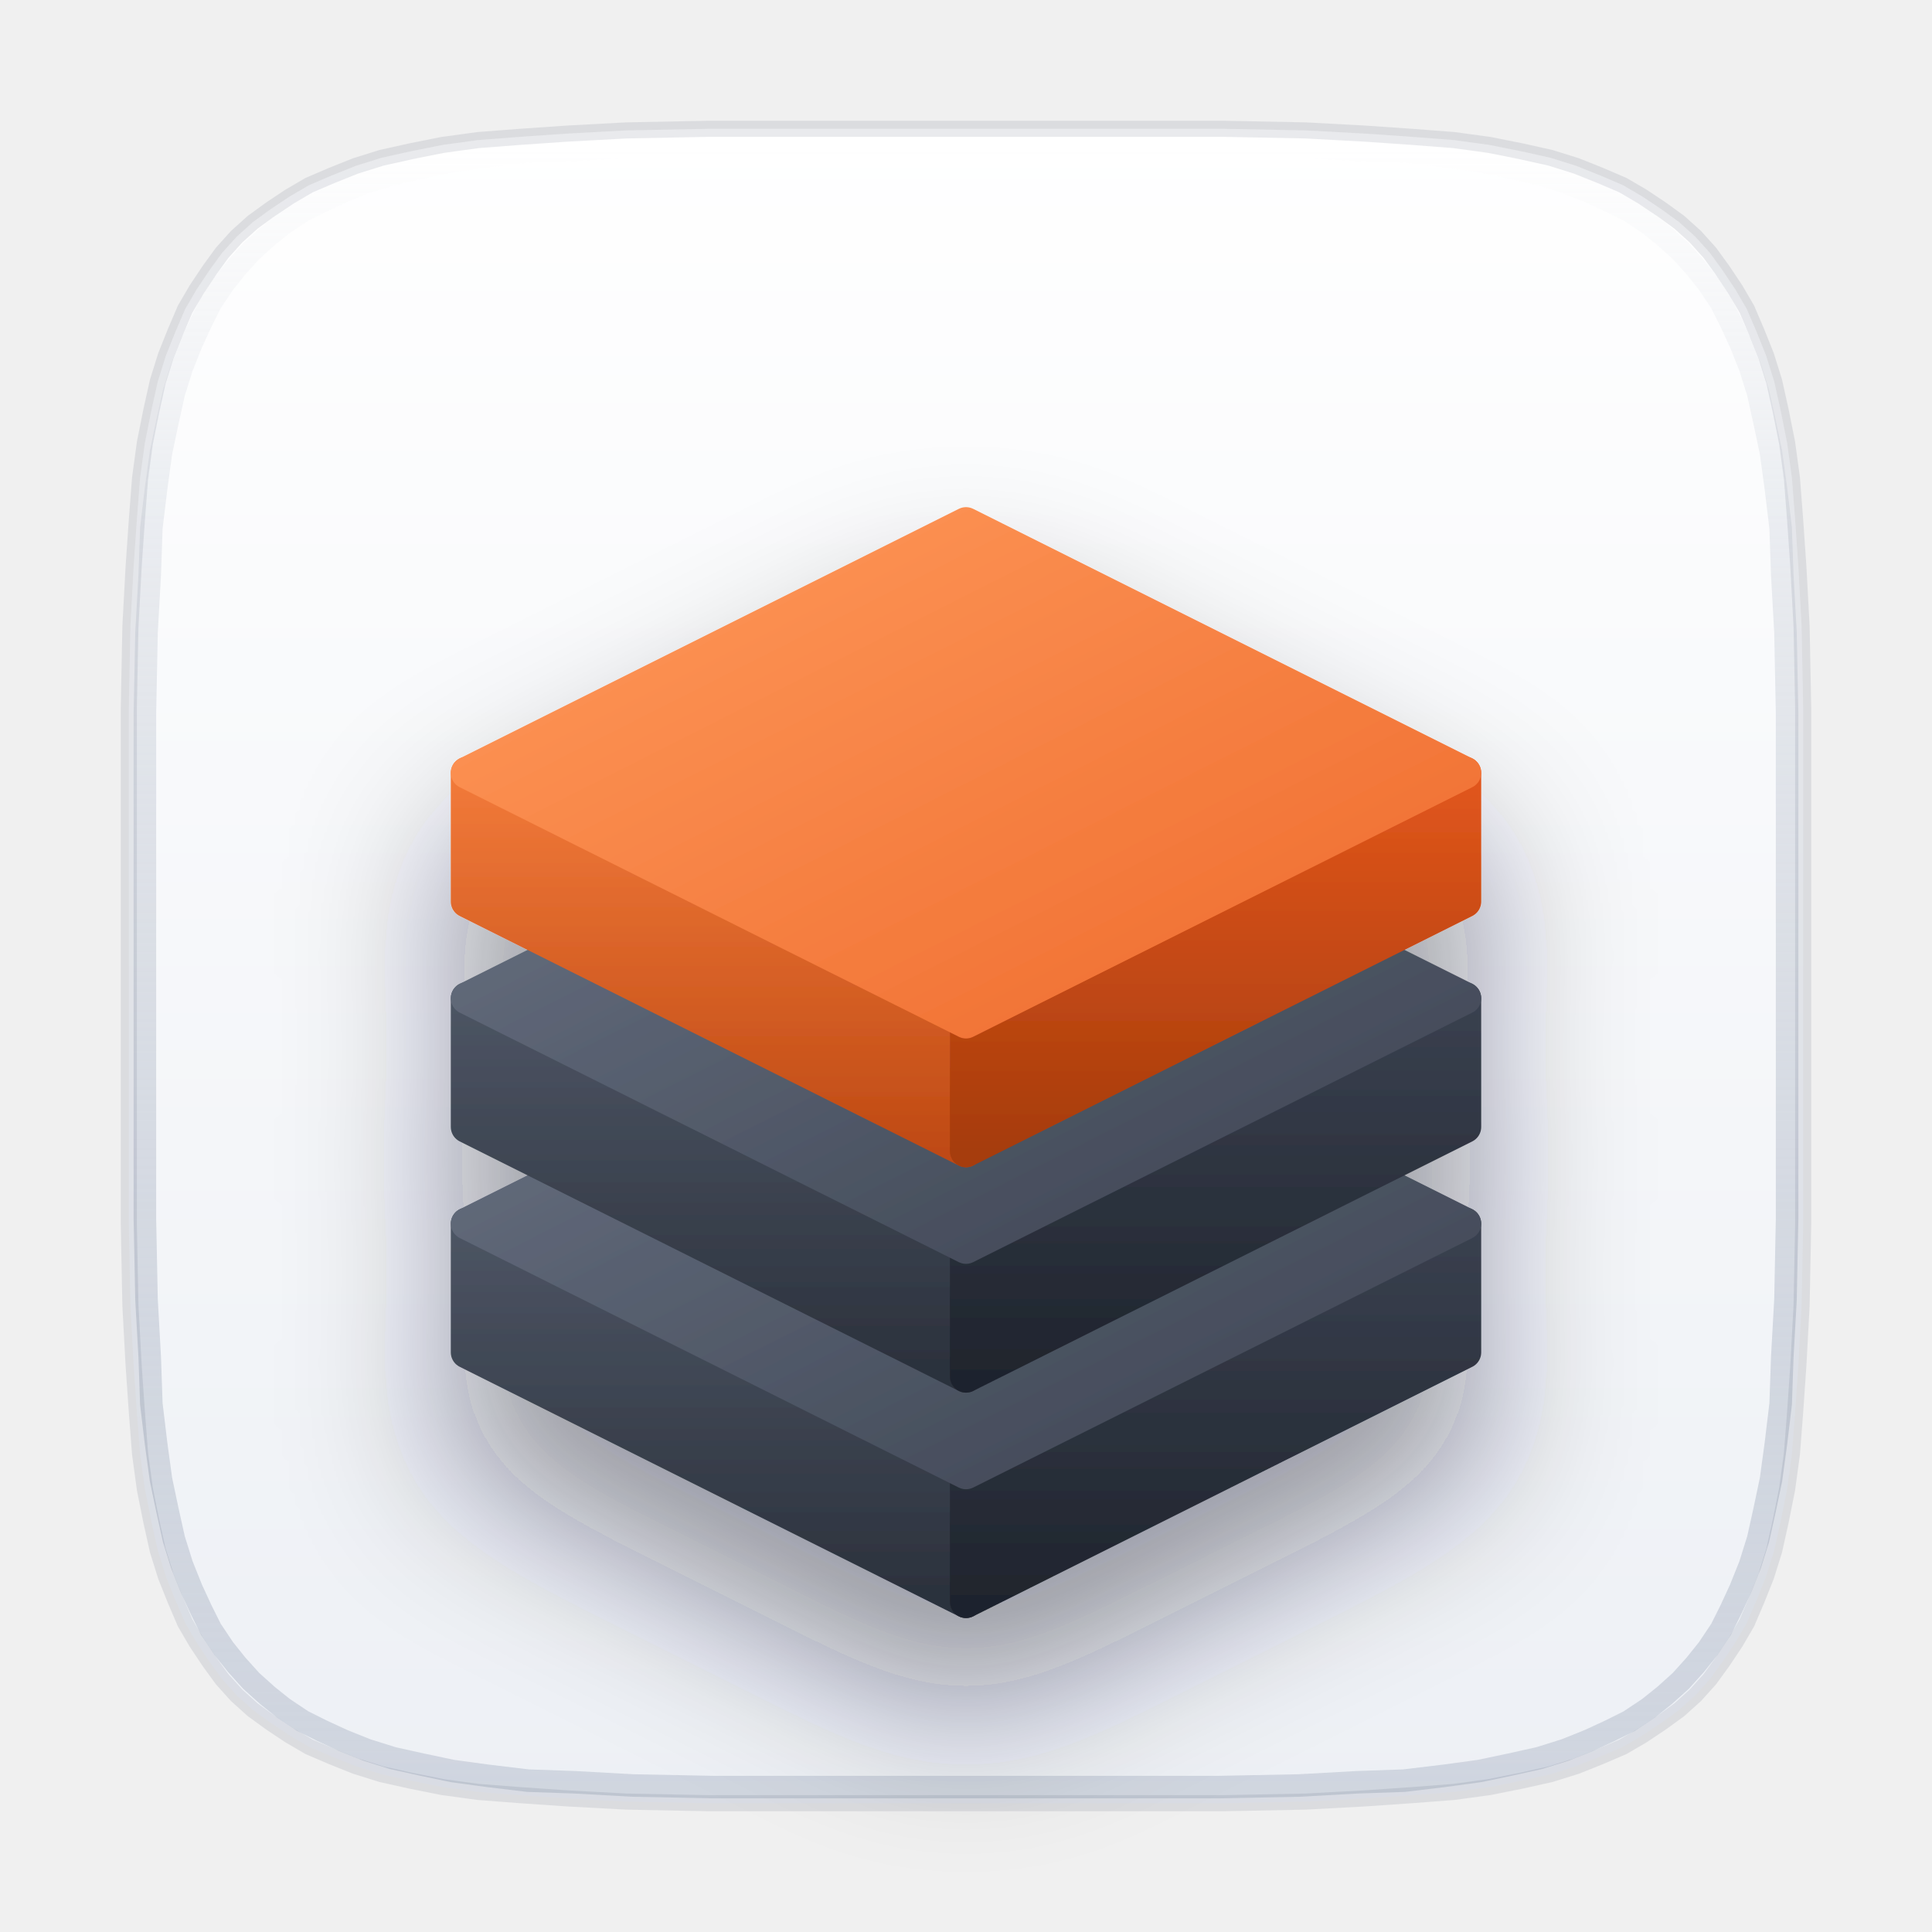
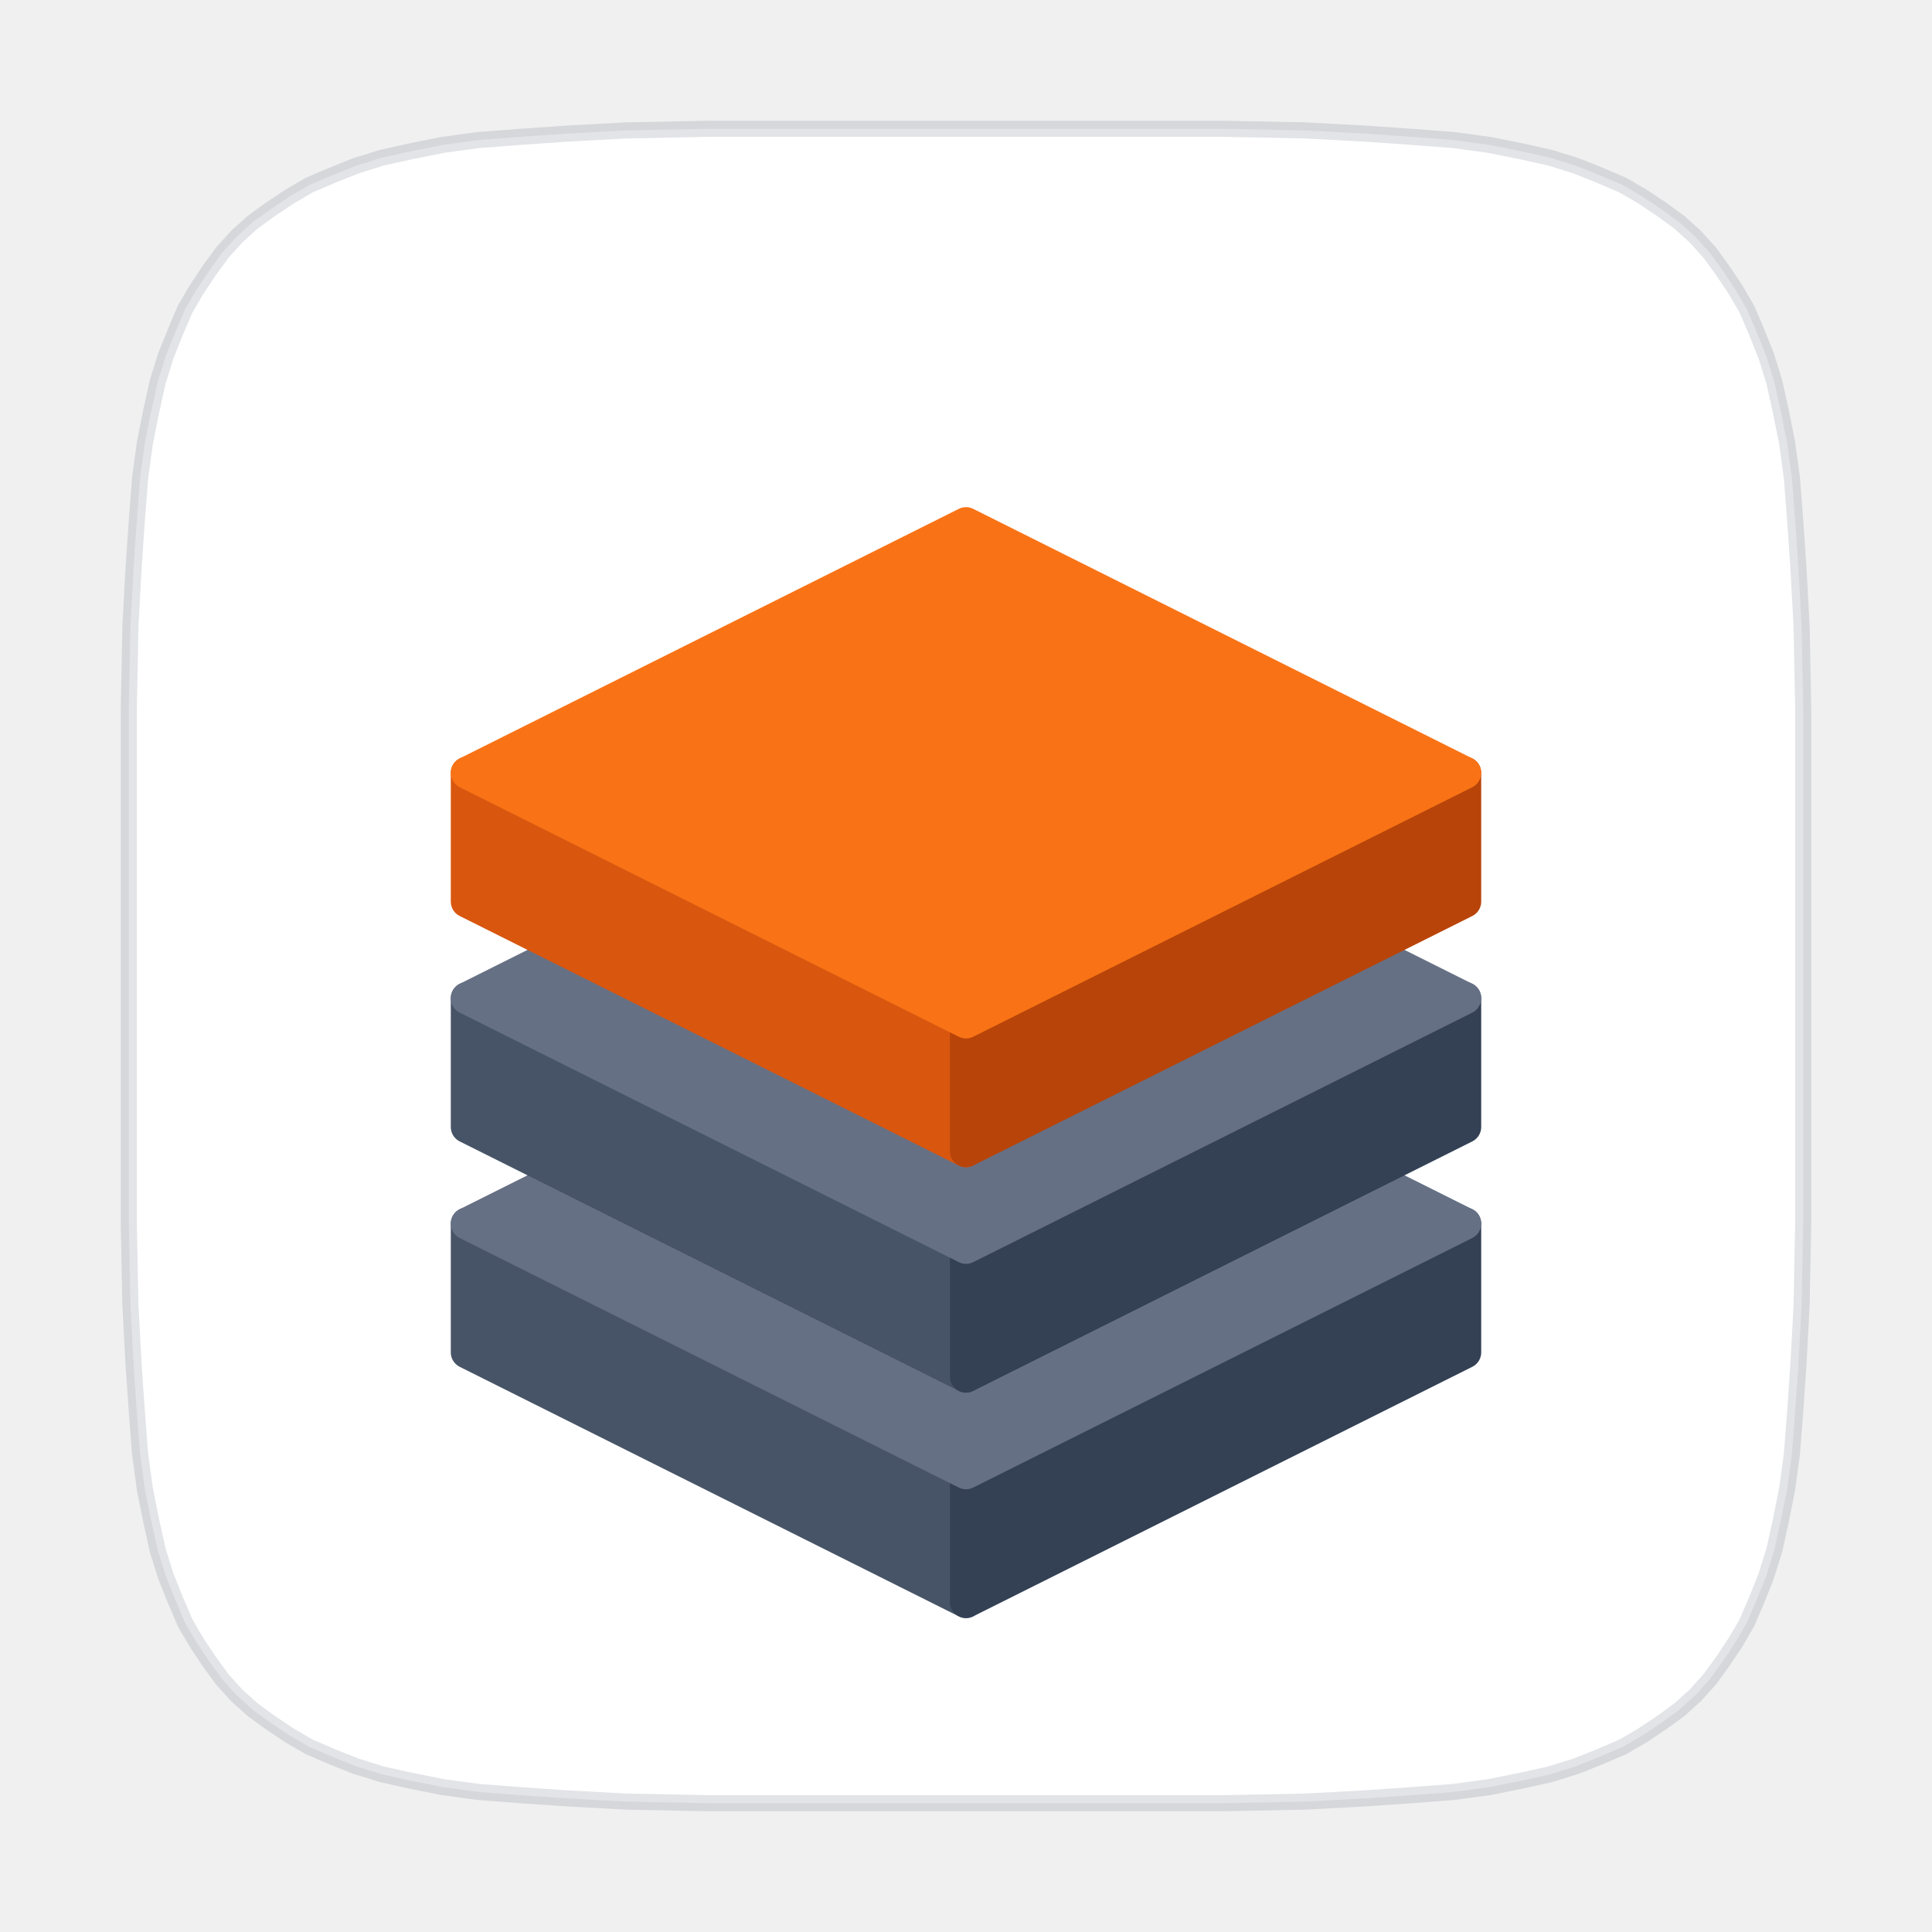
<svg xmlns="http://www.w3.org/2000/svg" viewBox="0 0 120 120" width="120" height="120">
-   <defs>
-     <linearGradient id="bt" x1="0" y1="0" x2="0" y2="1">
-       <stop offset="0" stop-color="#ffffff" />
-       <stop offset="1" stop-color="#edf0f5" />
-     </linearGradient>
-     <linearGradient id="be" x1="0" y1="0" x2="0" y2="1">
-       <stop offset="0" stop-color="#ffffff" stop-opacity="1" />
-       <stop offset="1" stop-color="#9aa5b8" stop-opacity=".35" />
-     </linearGradient>
-     <linearGradient id="bt1" x1="0" y1="0" x2="1" y2="1">
-       <stop offset="0" stop-color="#6a7384" />
-       <stop offset="1" stop-color="#3b4250" />
-     </linearGradient>
-     <linearGradient id="bl1" x1="0" y1="0" x2="0" y2="1">
-       <stop offset="0" stop-color="#4d5564" />
-       <stop offset="1" stop-color="#2b313c" />
-     </linearGradient>
-     <linearGradient id="br1" x1="0" y1="0" x2="0" y2="1">
-       <stop offset="0" stop-color="#3a4150" />
-       <stop offset="1" stop-color="#1f242d" />
-     </linearGradient>
-     <linearGradient id="bt2" x1="0" y1="0" x2="1" y2="1">
-       <stop offset="0" stop-color="#ff9a5c" />
-       <stop offset="1" stop-color="#ee6a2c" />
-     </linearGradient>
-     <linearGradient id="bl2" x1="0" y1="0" x2="0" y2="1">
-       <stop offset="0" stop-color="#f27a3a" />
-       <stop offset="1" stop-color="#bf4a14" />
-     </linearGradient>
-     <linearGradient id="br2" x1="0" y1="0" x2="0" y2="1">
-       <stop offset="0" stop-color="#e2561c" />
-       <stop offset="1" stop-color="#a63c0c" />
-     </linearGradient>
-     <filter id="bs" x="-60%" y="-60%" width="220%" height="240%">
-       <feDropShadow dx="0" dy="6" stdDeviation="5" flood-color="#1b2030" flood-opacity=".42" />
-     </filter>
-   </defs>
-   <path d="M112.0 60.0L112.0 76.0L111.9 81.1L111.7 84.8L111.5 87.7L111.3 90.3L111.0 92.5L110.6 94.5L110.2 96.3L109.7 97.9L109.1 99.4L108.5 100.8L107.8 102.0L107.0 103.2L106.2 104.3L105.3 105.3L104.3 106.2L103.2 107.0L102.0 107.8L100.8 108.5L99.4 109.1L97.9 109.7L96.3 110.2L94.5 110.6L92.5 111.0L90.3 111.3L87.7 111.5L84.8 111.7L81.1 111.9L76.0 112.0L60.0 112.0L44.0 112.0L38.9 111.9L35.2 111.7L32.3 111.5L29.7 111.3L27.5 111.0L25.5 110.6L23.7 110.2L22.1 109.7L20.6 109.1L19.2 108.5L18.0 107.8L16.8 107.0L15.7 106.2L14.7 105.3L13.8 104.3L13.0 103.2L12.2 102.0L11.5 100.8L10.9 99.4L10.3 97.9L9.8 96.3L9.4 94.5L9.0 92.5L8.7 90.3L8.5 87.7L8.3 84.8L8.1 81.1L8.0 76.0L8.0 60.0L8.0 44.0L8.1 38.9L8.3 35.2L8.5 32.3L8.7 29.7L9.0 27.5L9.4 25.5L9.8 23.7L10.3 22.1L10.9 20.6L11.5 19.2L12.2 18.0L13.0 16.8L13.8 15.7L14.7 14.7L15.7 13.8L16.8 13.0L18.0 12.2L19.2 11.5L20.6 10.9L22.1 10.3L23.7 9.8L25.5 9.4L27.5 9.0L29.7 8.7L32.3 8.5L35.2 8.3L38.9 8.1L44.0 8.0L60.0 8.0L76.0 8.0L81.1 8.1L84.8 8.3L87.7 8.5L90.3 8.7L92.5 9.0L94.5 9.4L96.3 9.8L97.9 10.3L99.4 10.9L100.8 11.5L102.0 12.2L103.2 13.0L104.3 13.8L105.3 14.7L106.2 15.7L107.0 16.8L107.8 18.0L108.5 19.2L109.1 20.6L109.7 22.1L110.2 23.7L110.6 25.5L111.0 27.5L111.3 29.7L111.5 32.3L111.7 35.2L111.9 38.9L112.0 44.0Z" fill="url(#bt)" />
-   <path d="M111.0 60.0L111.0 75.7L110.9 80.7L110.7 84.3L110.6 87.2L110.3 89.7L110.0 91.9L109.6 93.8L109.2 95.6L108.7 97.2L108.1 98.7L107.5 100.0L106.9 101.2L106.1 102.4L105.3 103.4L104.4 104.4L103.4 105.3L102.4 106.1L101.2 106.9L100.0 107.5L98.7 108.1L97.2 108.7L95.6 109.2L93.8 109.6L91.9 110.0L89.7 110.3L87.2 110.6L84.3 110.7L80.7 110.9L75.7 111.0L60.0 111.0L44.3 111.0L39.3 110.9L35.7 110.7L32.8 110.6L30.3 110.3L28.1 110.0L26.2 109.6L24.4 109.2L22.8 108.7L21.3 108.1L20.0 107.5L18.8 106.9L17.6 106.1L16.6 105.3L15.6 104.4L14.7 103.4L13.9 102.4L13.1 101.2L12.5 100.0L11.9 98.7L11.3 97.2L10.8 95.6L10.4 93.8L10.0 91.9L9.7 89.7L9.4 87.2L9.3 84.3L9.1 80.7L9.0 75.7L9.0 60.0L9.0 44.3L9.1 39.3L9.3 35.7L9.4 32.8L9.7 30.3L10.0 28.1L10.4 26.2L10.8 24.4L11.3 22.8L11.9 21.3L12.5 20.0L13.1 18.8L13.9 17.6L14.7 16.6L15.6 15.6L16.6 14.7L17.6 13.9L18.8 13.1L20.0 12.5L21.3 11.9L22.8 11.3L24.4 10.8L26.2 10.4L28.1 10.0L30.3 9.7L32.8 9.4L35.7 9.3L39.3 9.1L44.3 9.0L60.0 9.0L75.7 9.0L80.7 9.1L84.3 9.3L87.2 9.4L89.7 9.7L91.9 10.0L93.8 10.4L95.6 10.8L97.2 11.3L98.7 11.9L100.0 12.5L101.2 13.1L102.4 13.9L103.4 14.7L104.4 15.6L105.3 16.6L106.1 17.6L106.9 18.8L107.5 20.0L108.1 21.3L108.7 22.8L109.2 24.4L109.6 26.2L110.0 28.1L110.3 30.3L110.6 32.8L110.7 35.7L110.9 39.3L111.0 44.3Z" fill="none" stroke="url(#be)" stroke-width="1.4" />
-   <path d="M112.0 60.0L112.0 76.0L111.9 81.1L111.7 84.8L111.5 87.7L111.3 90.3L111.0 92.5L110.6 94.5L110.2 96.3L109.7 97.9L109.1 99.4L108.5 100.8L107.8 102.0L107.0 103.2L106.2 104.3L105.3 105.3L104.3 106.2L103.2 107.0L102.0 107.8L100.8 108.5L99.4 109.1L97.9 109.7L96.3 110.2L94.5 110.6L92.5 111.0L90.3 111.3L87.7 111.5L84.8 111.7L81.1 111.9L76.0 112.0L60.0 112.0L44.0 112.0L38.9 111.9L35.2 111.7L32.3 111.5L29.7 111.3L27.5 111.0L25.5 110.6L23.7 110.2L22.1 109.7L20.6 109.1L19.2 108.5L18.0 107.8L16.8 107.0L15.7 106.2L14.7 105.3L13.8 104.3L13.0 103.2L12.2 102.0L11.5 100.8L10.9 99.4L10.3 97.9L9.8 96.3L9.4 94.5L9.0 92.5L8.7 90.3L8.5 87.7L8.3 84.8L8.1 81.1L8.0 76.0L8.0 60.0L8.0 44.0L8.1 38.9L8.3 35.2L8.5 32.3L8.7 29.7L9.0 27.5L9.4 25.5L9.8 23.7L10.3 22.1L10.9 20.6L11.5 19.2L12.2 18.0L13.0 16.8L13.8 15.7L14.7 14.7L15.7 13.8L16.8 13.0L18.0 12.2L19.2 11.5L20.6 10.9L22.1 10.3L23.7 9.8L25.5 9.4L27.5 9.0L29.7 8.7L32.3 8.5L35.2 8.3L38.9 8.1L44.0 8.0L60.0 8.0L76.0 8.0L81.1 8.1L84.8 8.3L87.7 8.5L90.3 8.7L92.5 9.0L94.5 9.4L96.3 9.8L97.9 10.3L99.4 10.9L100.8 11.5L102.0 12.2L103.2 13.0L104.3 13.8L105.3 14.7L106.2 15.7L107.0 16.8L107.8 18.0L108.5 19.2L109.1 20.6L109.7 22.1L110.2 23.7L110.6 25.5L111.0 27.5L111.3 29.7L111.5 32.3L111.7 35.2L111.9 38.9L112.0 44.0Z" fill="none" stroke="#0f1e38" stroke-opacity=".09" stroke-width="1" />
-   <g filter="url(#bs)">
-     <polygon points="29,76 60,91.5 60,99.5 29,84" fill="url(#bl1)" stroke="url(#bl1)" stroke-width="2" stroke-linejoin="round" />
-     <polygon points="60,91.5 91,76 91,84 60,99.5" fill="url(#br1)" stroke="url(#br1)" stroke-width="2" stroke-linejoin="round" />
-     <polygon points="60,60.5 91,76 60,91.5 29,76" fill="url(#bt1)" stroke="url(#bt1)" stroke-width="2" stroke-linejoin="round" />
-     <polygon points="29,62 60,77.5 60,85.5 29,70" fill="url(#bl1)" stroke="url(#bl1)" stroke-width="2" stroke-linejoin="round" />
-     <polygon points="60,77.5 91,62 91,70 60,85.5" fill="url(#br1)" stroke="url(#br1)" stroke-width="2" stroke-linejoin="round" />
-     <polygon points="60,46.5 91,62 60,77.5 29,62" fill="url(#bt1)" stroke="url(#bt1)" stroke-width="2" stroke-linejoin="round" />
-     <polygon points="29,48 60,63.5 60,71.5 29,56" fill="url(#bl2)" stroke="url(#bl2)" stroke-width="2" stroke-linejoin="round" />
-     <polygon points="60,63.5 91,48 91,56 60,71.5" fill="url(#br2)" stroke="url(#br2)" stroke-width="2" stroke-linejoin="round" />
-     <polygon points="60,32.5 91,48 60,63.5 29,48" fill="url(#bt2)" stroke="url(#bt2)" stroke-width="2" stroke-linejoin="round" />
-   </g>
+   <path d="M112.0 60.0L112.0 76.0L111.9 81.1L111.7 84.8L111.5 87.7L111.3 90.3L111.0 92.5L110.6 94.5L110.2 96.3L109.7 97.9L109.1 99.4L108.5 100.8L107.8 102.0L107.0 103.2L106.2 104.3L105.3 105.3L104.3 106.2L103.2 107.0L102.0 107.8L100.8 108.5L99.4 109.1L97.9 109.7L96.3 110.2L94.5 110.6L92.5 111.0L90.3 111.3L87.7 111.5L84.8 111.7L81.1 111.9L76.0 112.0L60.0 112.0L44.0 112.0L38.9 111.9L35.2 111.7L32.3 111.5L29.7 111.3L27.5 111.0L25.5 110.6L23.7 110.2L22.1 109.7L20.6 109.1L19.2 108.5L18.0 107.8L16.8 107.0L15.7 106.2L14.7 105.3L13.8 104.3L13.0 103.2L12.2 102.0L11.5 100.8L10.9 99.4L10.3 97.9L9.8 96.3L9.4 94.5L9.0 92.5L8.7 90.3L8.5 87.7L8.3 84.8L8.1 81.1L8.0 76.0L8.0 60.0L8.0 44.0L8.1 38.9L8.3 35.2L8.5 32.3L8.7 29.7L9.0 27.5L9.4 25.5L9.8 23.7L10.3 22.1L10.9 20.6L11.5 19.2L12.2 18.0L13.0 16.8L13.8 15.7L14.7 14.7L15.7 13.8L16.8 13.0L18.0 12.2L19.2 11.5L20.6 10.9L22.1 10.3L23.7 9.8L25.5 9.4L27.5 9.0L29.7 8.7L32.3 8.5L35.2 8.3L38.9 8.1L44.0 8.0L60.0 8.0L76.0 8.0L81.1 8.1L84.8 8.3L87.7 8.5L90.3 8.7L92.5 9.0L94.5 9.4L96.3 9.8L97.9 10.3L99.4 10.9L100.8 11.5L102.0 12.2L103.2 13.0L104.3 13.8L105.3 14.7L106.2 15.7L107.0 16.8L107.8 18.0L108.5 19.2L109.1 20.6L109.7 22.1L110.2 23.7L110.6 25.5L111.0 27.5L111.3 29.7L111.5 32.3L111.7 35.2L111.9 38.9L112.0 44.0Z" fill="#ffffff" />
+   <path d="M112.0 60.0L112.0 76.0L111.9 81.1L111.7 84.8L111.5 87.7L111.3 90.3L111.0 92.5L110.6 94.5L110.2 96.3L109.7 97.9L109.1 99.4L108.5 100.8L107.8 102.0L107.0 103.2L106.2 104.3L105.3 105.3L104.3 106.2L103.2 107.0L102.0 107.8L100.8 108.5L99.4 109.1L97.9 109.7L96.3 110.2L94.5 110.6L92.5 111.0L90.3 111.3L87.7 111.5L84.8 111.7L81.1 111.9L76.0 112.0L60.0 112.0L44.0 112.0L38.9 111.9L35.2 111.7L32.3 111.5L29.7 111.3L27.5 111.0L25.5 110.6L23.7 110.2L22.1 109.7L20.6 109.1L19.2 108.5L18.0 107.8L16.8 107.0L15.7 106.2L14.7 105.3L13.8 104.3L13.0 103.2L12.2 102.0L11.5 100.8L10.9 99.4L10.3 97.9L9.8 96.3L9.4 94.5L9.0 92.5L8.7 90.3L8.5 87.7L8.3 84.8L8.1 81.1L8.0 76.0L8.0 60.0L8.0 44.0L8.1 38.9L8.3 35.2L8.5 32.3L8.7 29.7L9.0 27.5L9.4 25.5L9.8 23.7L10.3 22.1L10.9 20.6L11.5 19.2L12.2 18.0L13.0 16.8L13.8 15.7L14.7 14.7L15.7 13.8L16.8 13.0L18.0 12.2L19.2 11.5L20.6 10.9L22.1 10.3L23.7 9.8L25.5 9.4L27.5 9.0L29.7 8.7L32.3 8.5L35.2 8.3L38.9 8.1L44.0 8.0L60.0 8.0L76.0 8.0L81.1 8.1L84.8 8.3L87.7 8.5L90.3 8.7L92.5 9.0L94.5 9.4L96.3 9.8L97.9 10.3L99.4 10.9L100.8 11.5L102.0 12.2L103.2 13.0L104.3 13.8L105.3 14.7L106.2 15.7L107.0 16.8L107.8 18.0L108.5 19.2L109.1 20.6L109.7 22.1L110.2 23.7L110.6 25.5L111.0 27.5L111.3 29.7L111.5 32.3L111.7 35.2L111.9 38.9L112.0 44.0Z" fill="none" stroke="#0f1e38" stroke-opacity=".12" stroke-width="1" />
+   <polygon points="29,76 60,91.5 60,99.5 29,84" fill="#475467" stroke="#475467" stroke-width="2" stroke-linejoin="round" />
+   <polygon points="60,91.5 91,76 91,84 60,99.5" fill="#344054" stroke="#344054" stroke-width="2" stroke-linejoin="round" />
+   <polygon points="60,60.5 91,76 60,91.5 29,76" fill="#667085" stroke="#667085" stroke-width="2" stroke-linejoin="round" />
+   <polygon points="29,62 60,77.5 60,85.5 29,70" fill="#475467" stroke="#475467" stroke-width="2" stroke-linejoin="round" />
+   <polygon points="60,77.5 91,62 91,70 60,85.5" fill="#344054" stroke="#344054" stroke-width="2" stroke-linejoin="round" />
+   <polygon points="60,46.5 91,62 60,77.5 29,62" fill="#667085" stroke="#667085" stroke-width="2" stroke-linejoin="round" />
+   <polygon points="29,48 60,63.5 60,71.5 29,56" fill="#d9560f" stroke="#d9560f" stroke-width="2" stroke-linejoin="round" />
+   <polygon points="60,63.5 91,48 91,56 60,71.5" fill="#b8440a" stroke="#b8440a" stroke-width="2" stroke-linejoin="round" />
+   <polygon points="60,32.5 91,48 60,63.5 29,48" fill="#f97316" stroke="#f97316" stroke-width="2" stroke-linejoin="round" />
</svg>
